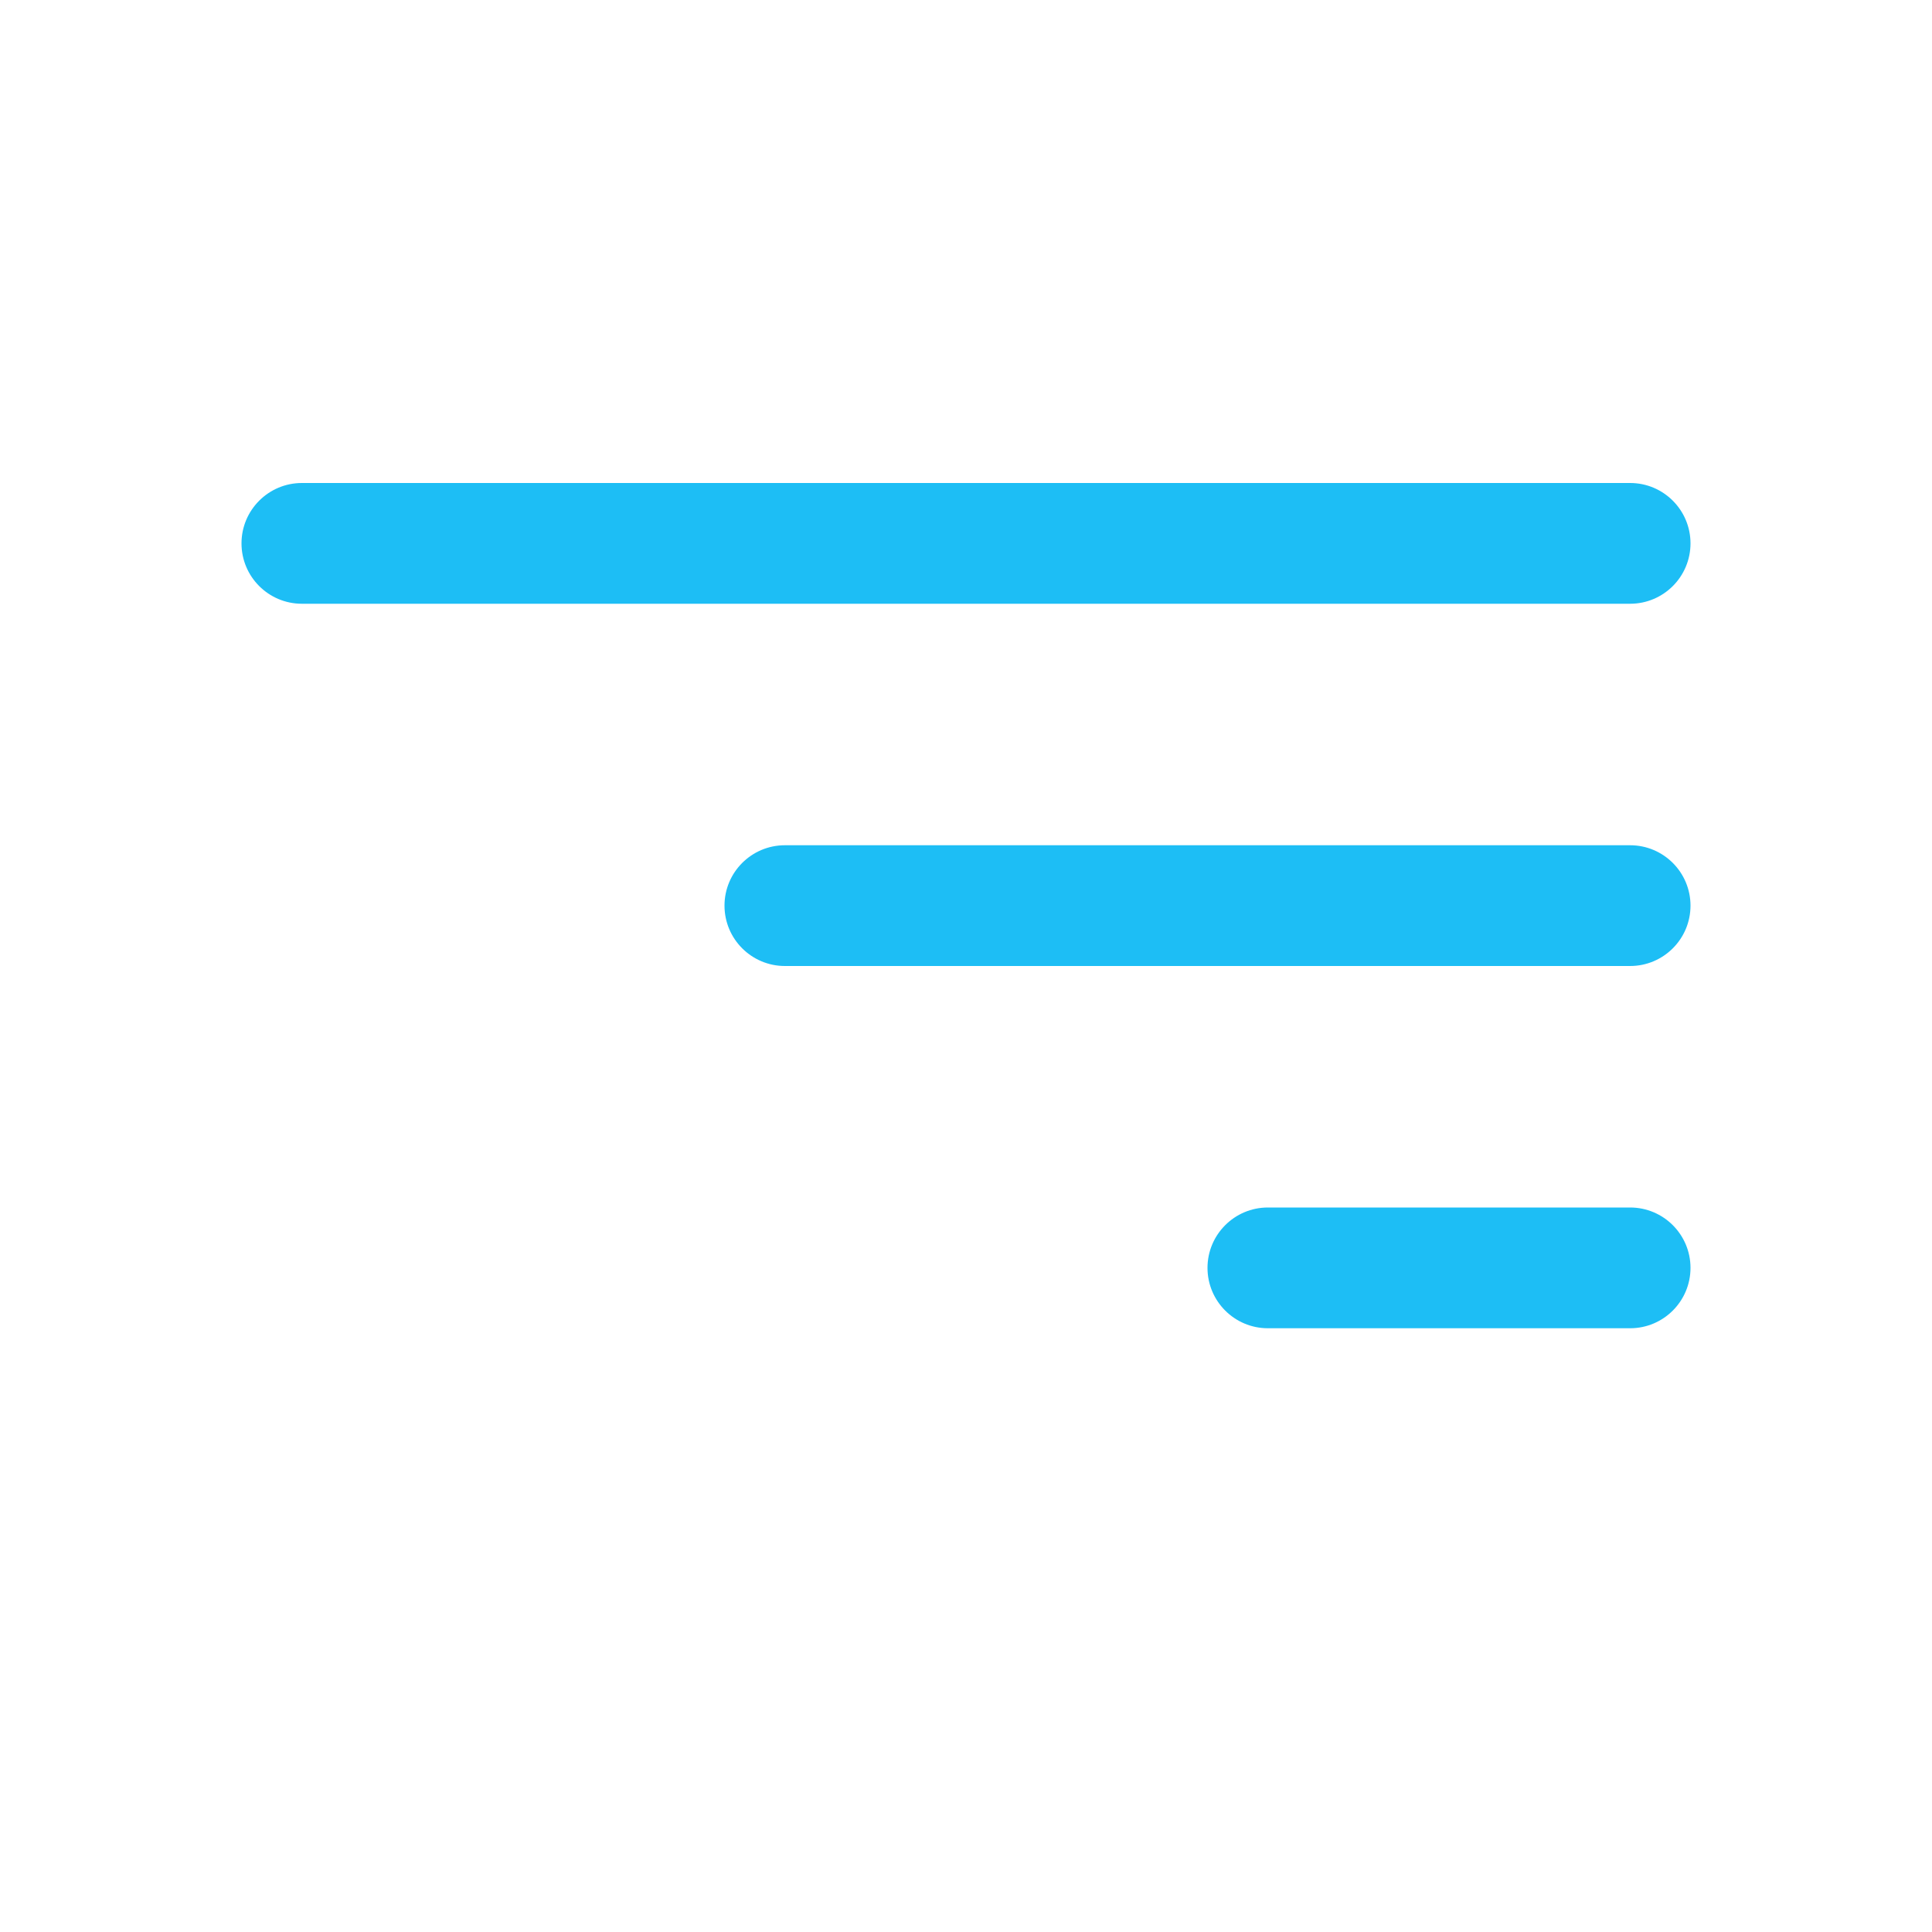
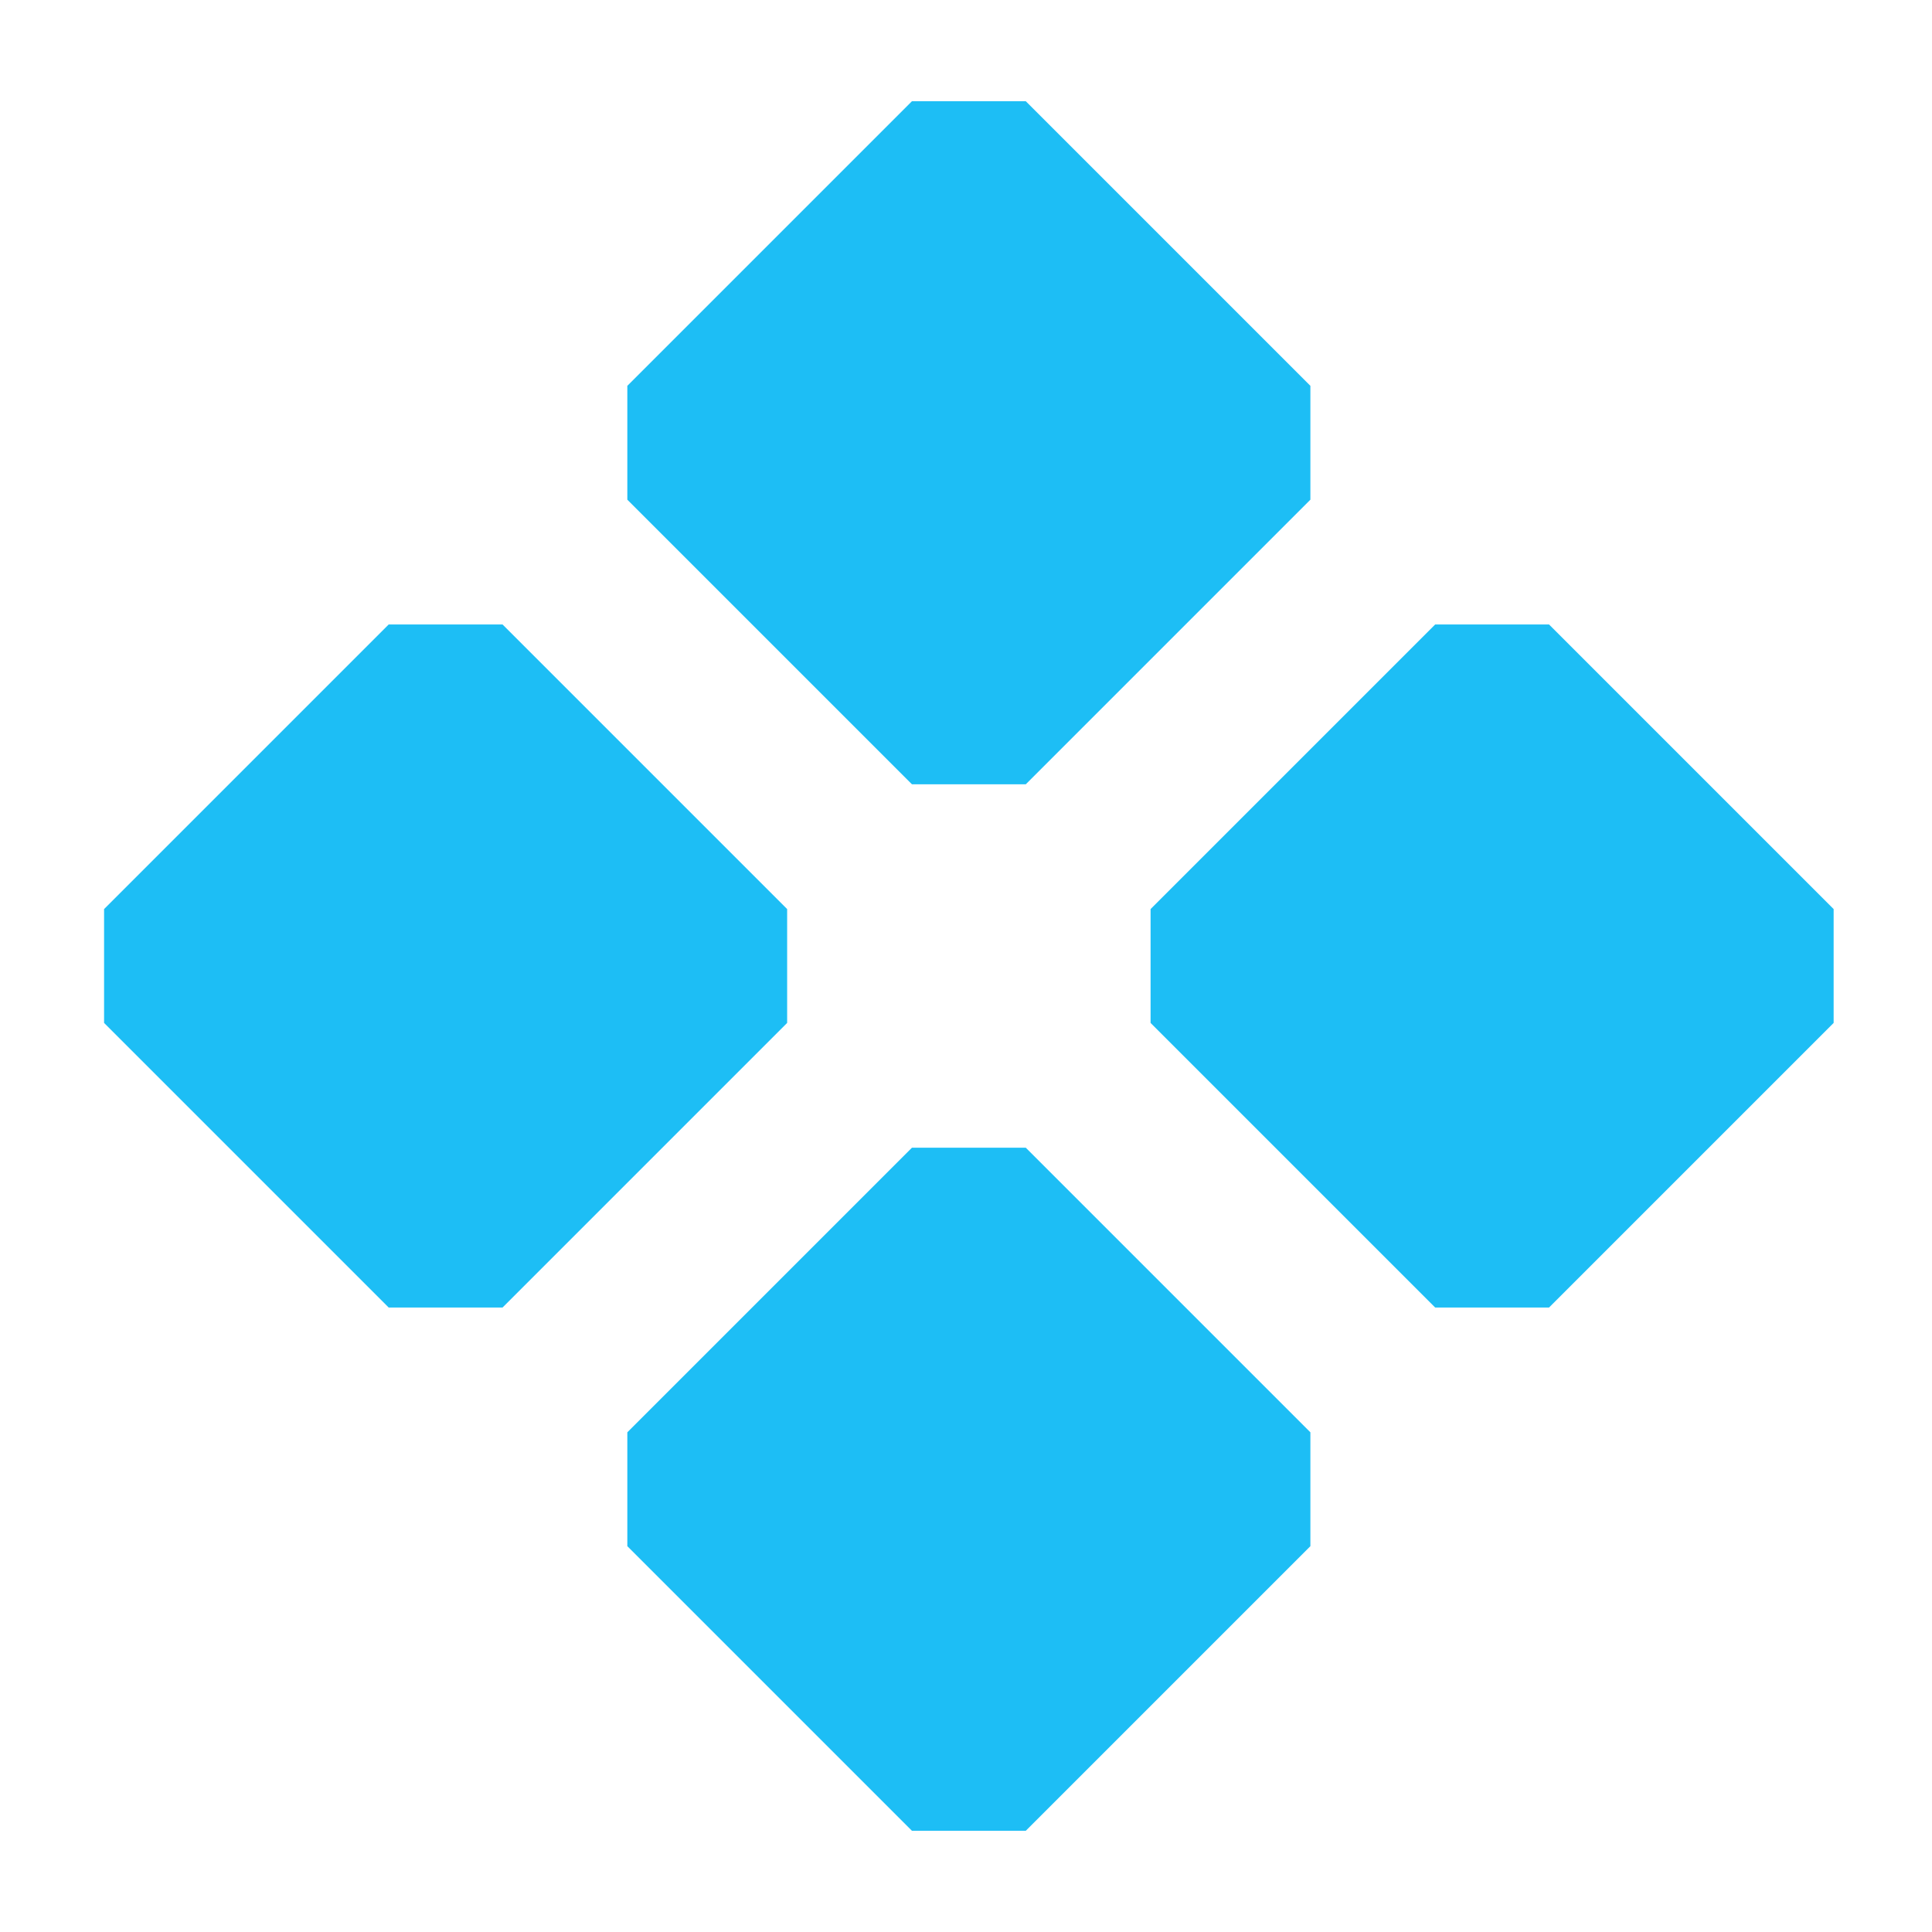
- <svg xmlns="http://www.w3.org/2000/svg" width="16" height="16" xml:space="preserve" overflow="hidden">
-   <defs>
-     <clipPath id="clip0">
-       <rect x="763" y="432" width="16" height="16" />
-     </clipPath>
-   </defs>
-   <g clip-path="url(#clip0)" transform="translate(-763 -432)">
-     <path d="M777 442.5C777 442.224 776.776 442 776.5 442L773.5 442C773.224 442 773 442.224 773 442.5 773 442.776 773.224 443 773.5 443L776.5 443C776.776 443 777 442.776 777 442.5ZM777 439.5C777 439.224 776.776 439 776.5 439L769.5 439C769.224 439 769 439.224 769 439.5 769 439.776 769.224 440 769.5 440L776.5 440C776.776 440 777 439.776 777 439.5ZM777 436.5C777 436.224 776.776 436 776.5 436L765.5 436C765.224 436 765 436.224 765 436.5 765 436.776 765.224 437 765.5 437L776.5 437C776.776 437 777 436.776 777 436.5Z" fill="#1DBEF5" />
-   </g>
+ <svg xmlns="http://www.w3.org/2000/svg" width="32" height="32" viewBox="0 0 48 48" fill="none">
+   <rect x="17" y="11" width="10" height="10" transform="rotate(-45 17 11)" fill="#1DBEF5" stroke="#1DBEF5" stroke-width="4" stroke-linecap="round" stroke-linejoin="bevel" />
+   <rect x="30" y="24" width="10" height="10" transform="rotate(-45 30 24)" fill="#1DBEF5" stroke="#1DBEF5" stroke-width="4" stroke-linecap="round" stroke-linejoin="bevel" />
+   <rect x="4" y="24" width="10" height="10" transform="rotate(-45 4 24)" fill="#1DBEF5" stroke="#1DBEF5" stroke-width="4" stroke-linecap="round" stroke-linejoin="bevel" />
+   <rect x="17" y="37" width="10" height="10" transform="rotate(-45 17 37)" fill="#1DBEF5" stroke="#1DBEF5" stroke-width="4" stroke-linecap="round" stroke-linejoin="bevel" />
</svg>
